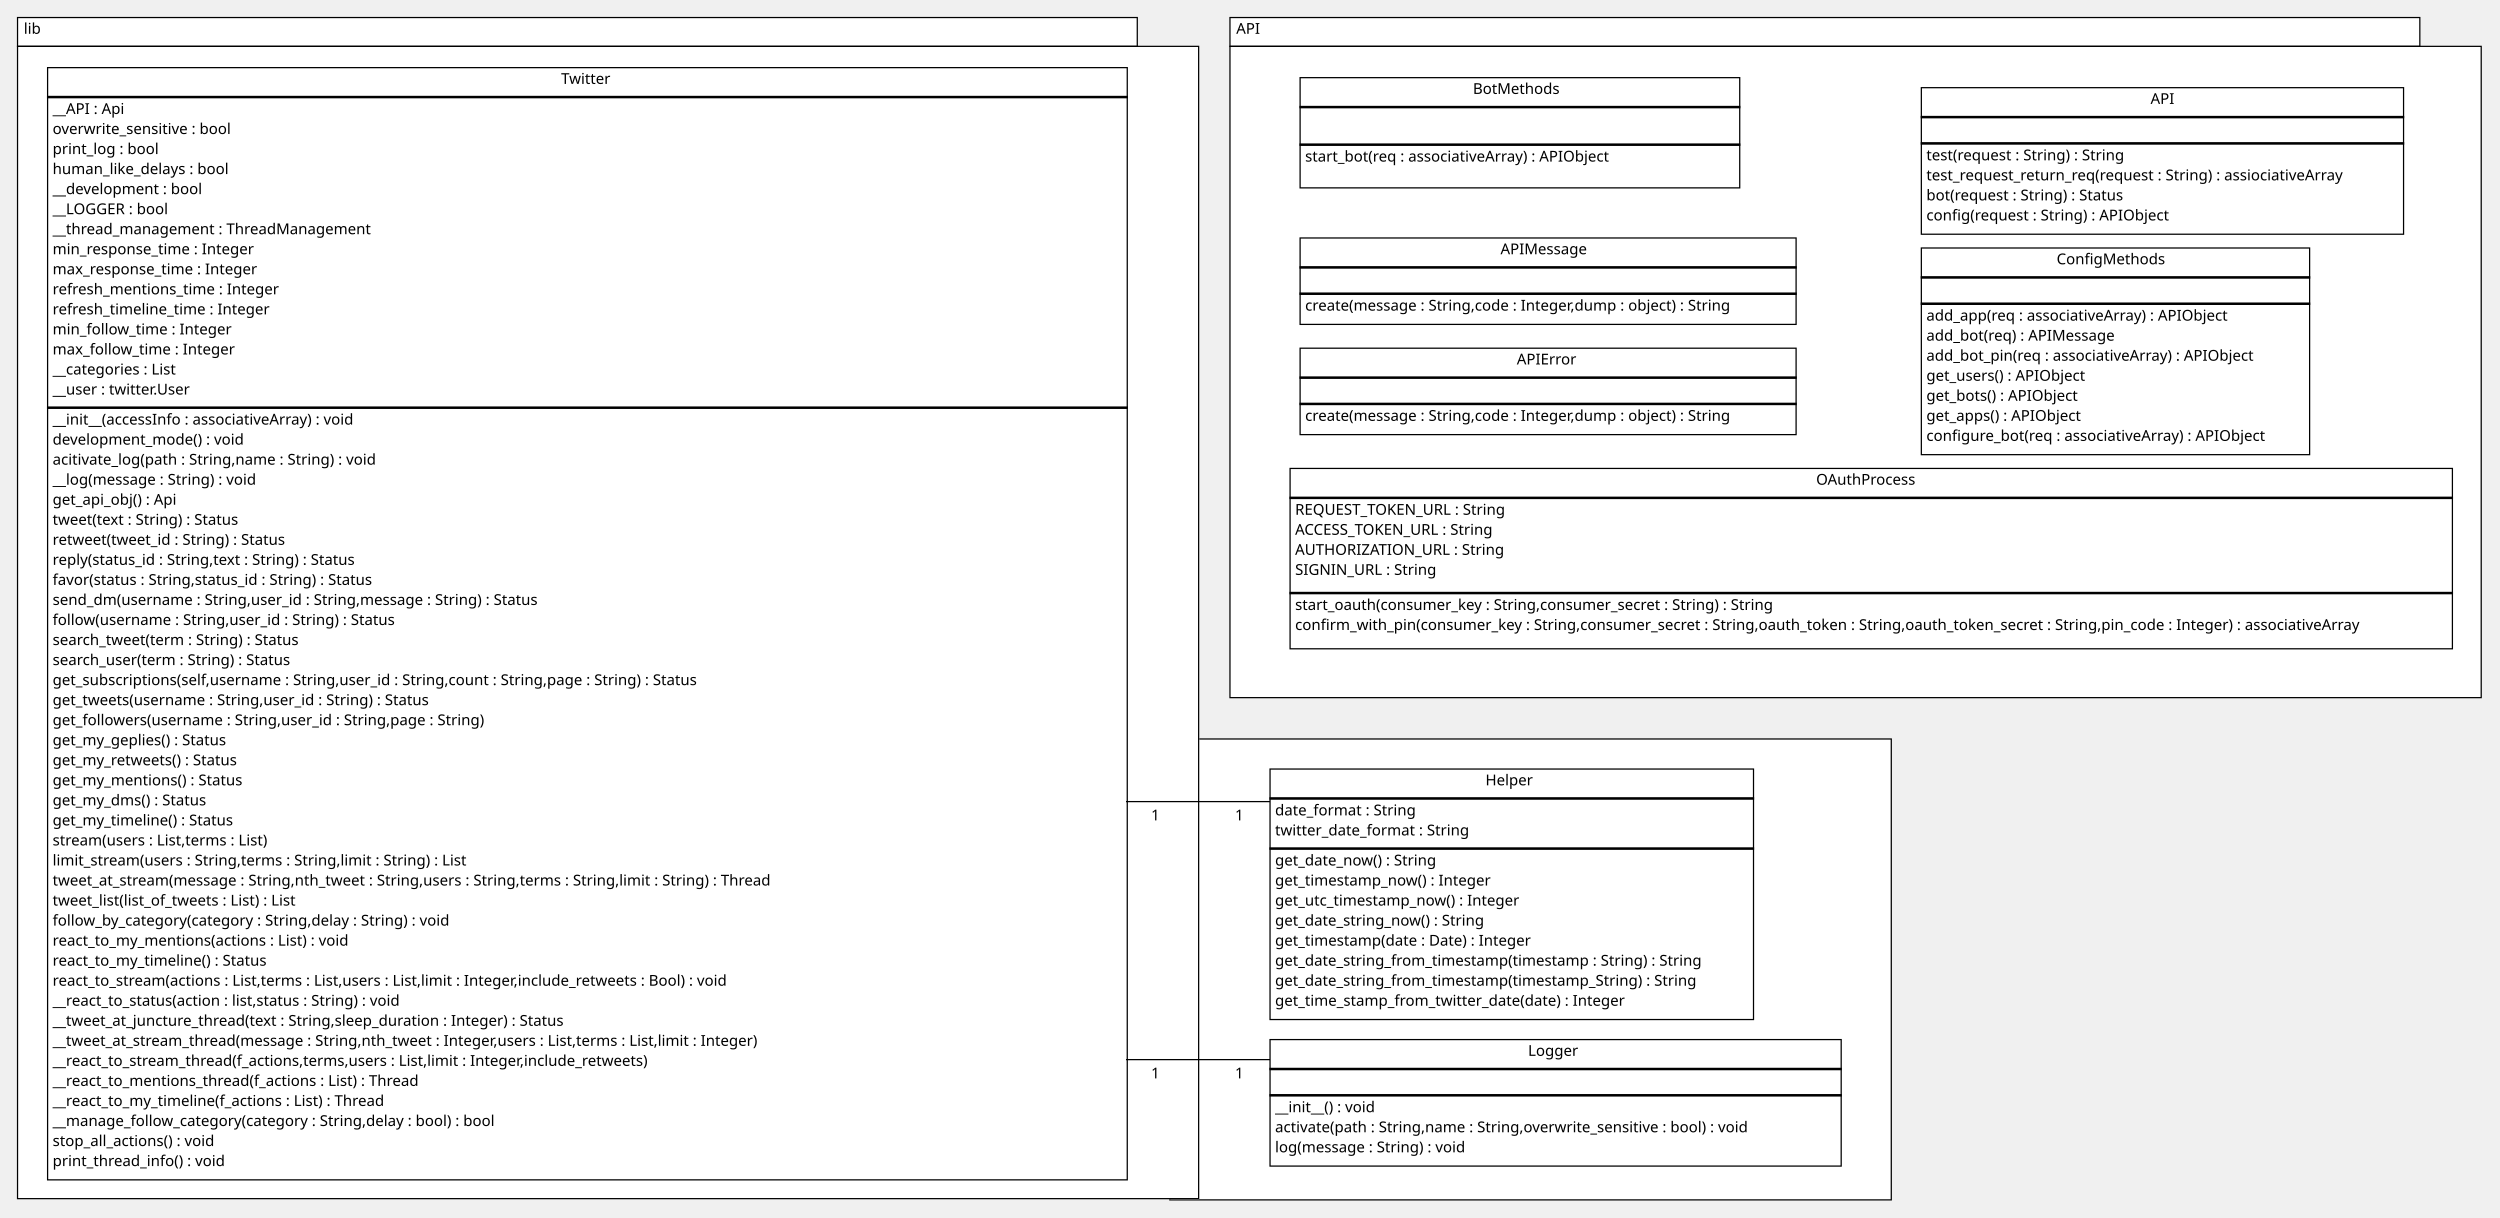
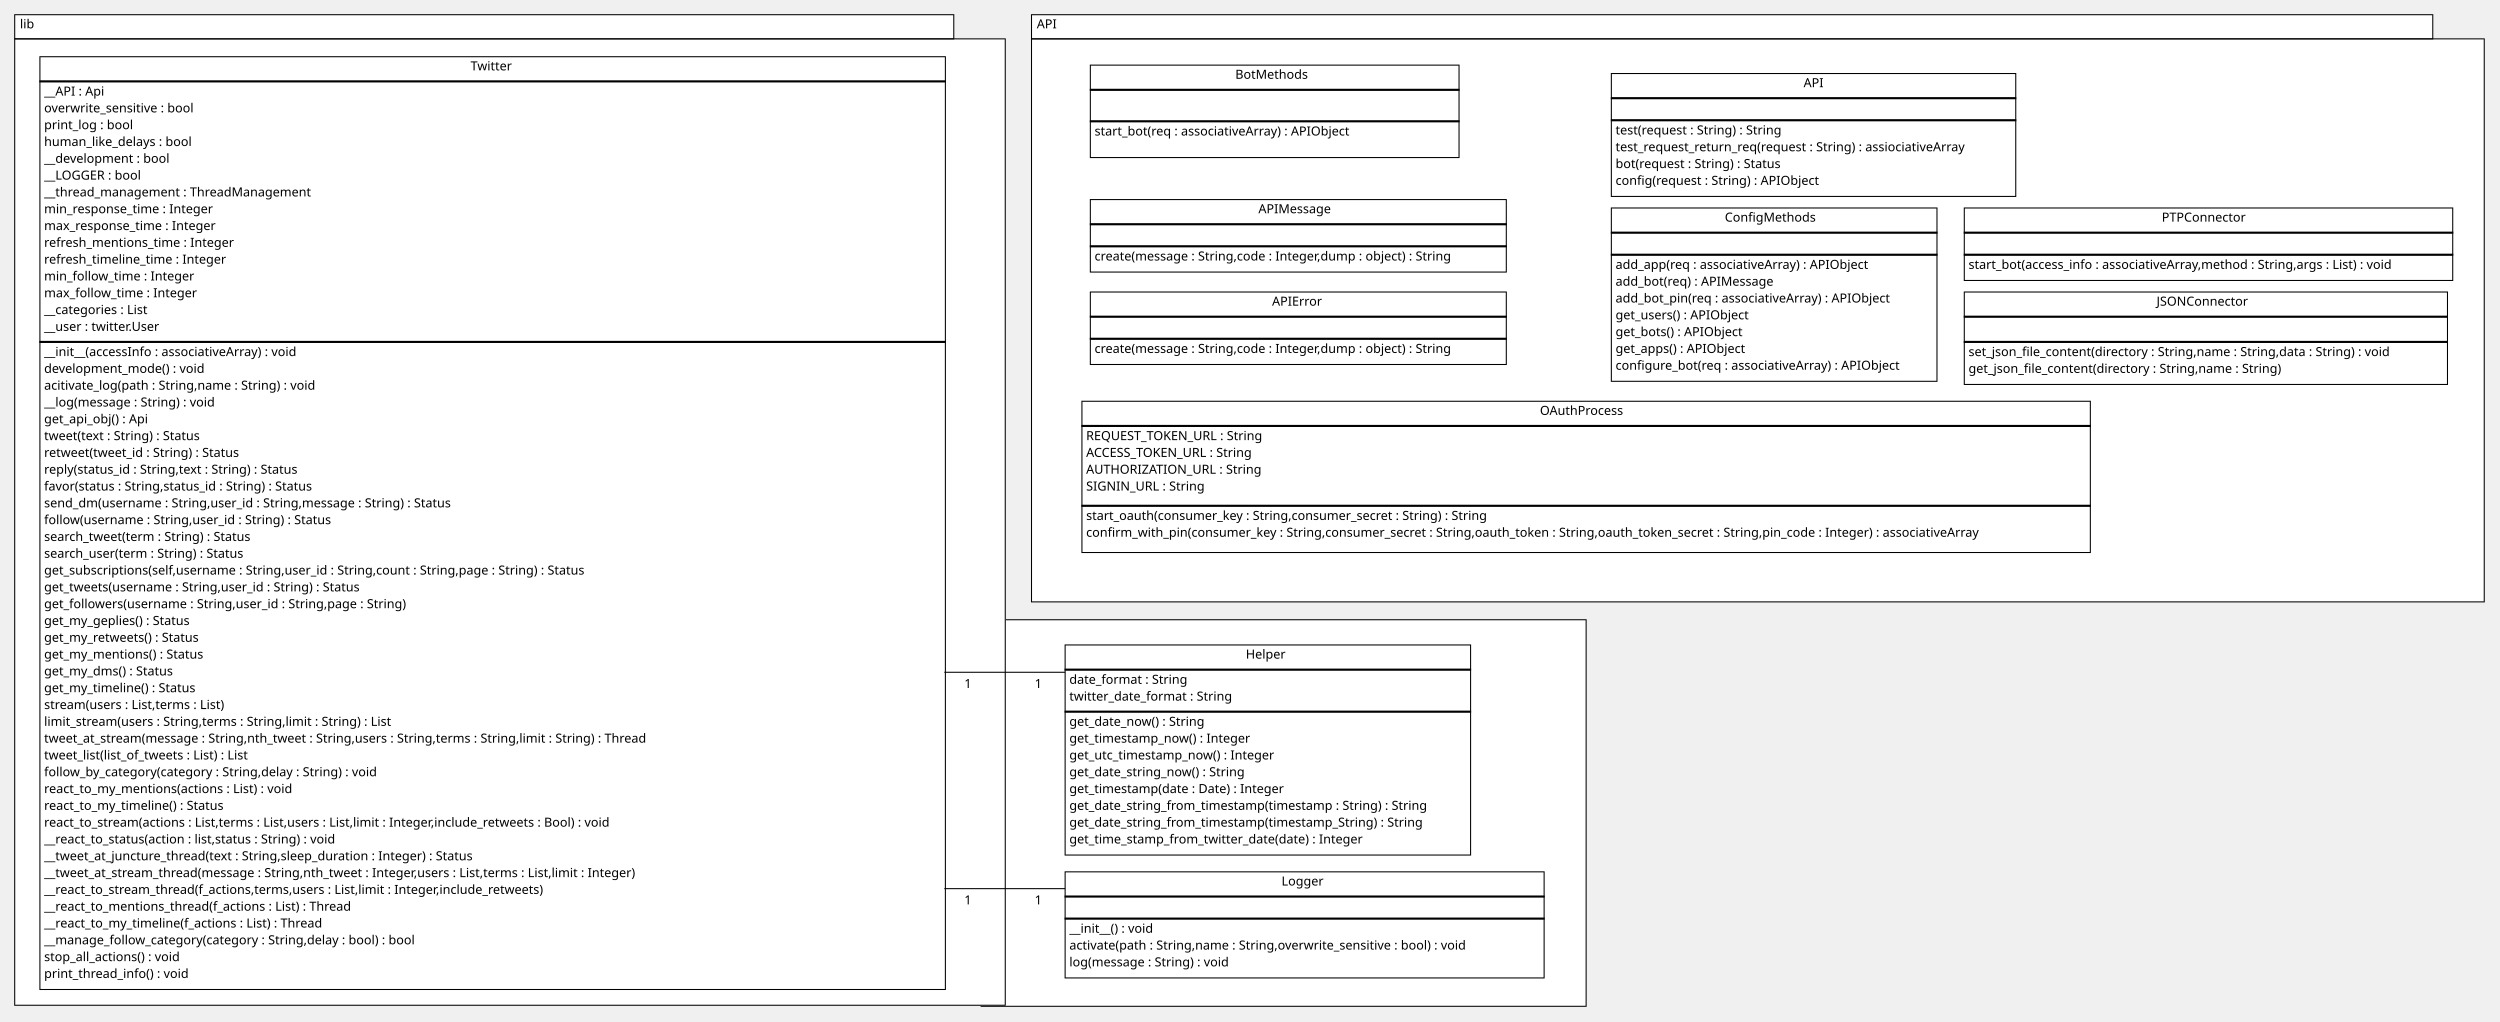
- <svg xmlns="http://www.w3.org/2000/svg" height="972" version="1.1" width="1996">
+ <svg xmlns="http://www.w3.org/2000/svg" height="972" version="1.1" width="2380">
  <rect fill="#ffffff" height="368" stroke="#ffffff" stroke-width="1" width="576" x="934" y="590" />
  <rect fill="none" height="368" stroke="#000000" stroke-width="1" width="576" x="934" y="590" />
  <polygon fill="#ffffff" points="14,14 908,14 908,37 957,37 957,957 14,957 14,14" stroke="#ffffff" stroke-width="1" />
  <rect fill="none" height="23" stroke="#000000" stroke-width="1" width="894" x="14" y="14" />
  <text font-family="Dialog" font-size="12" x="19" y="27">
lib</text>
  <rect fill="none" height="920" stroke="#000000" stroke-width="1" width="943" x="14" y="37" />
  <rect fill="#ffffff" height="888" stroke="#ffffff" stroke-width="1" width="862" x="38" y="54" />
  <rect fill="none" height="888" stroke="#000000" stroke-width="1" width="862" x="38" y="54" />
  <text font-family="Dialog" font-size="12" x="448" y="67">
Twitter</text>
  <rect fill="#000000" height="1" stroke="#000000" stroke-width="1" width="862" x="38" y="77" />
  <text font-family="Dialog" font-size="12" x="42" y="91">
__API : Api</text>
  <text font-family="Dialog" font-size="12" x="42" y="107">
overwrite_sensitive : bool</text>
  <text font-family="Dialog" font-size="12" x="42" y="123">
print_log : bool</text>
  <text font-family="Dialog" font-size="12" x="42" y="139">
human_like_delays : bool</text>
  <text font-family="Dialog" font-size="12" x="42" y="155">
__development : bool</text>
  <text font-family="Dialog" font-size="12" x="42" y="171">
__LOGGER : bool</text>
  <text font-family="Dialog" font-size="12" x="42" y="187">
__thread_management : ThreadManagement</text>
  <text font-family="Dialog" font-size="12" x="42" y="203">
min_response_time : Integer</text>
  <text font-family="Dialog" font-size="12" x="42" y="219">
max_response_time : Integer</text>
  <text font-family="Dialog" font-size="12" x="42" y="235">
refresh_mentions_time : Integer</text>
  <text font-family="Dialog" font-size="12" x="42" y="251">
refresh_timeline_time : Integer</text>
  <text font-family="Dialog" font-size="12" x="42" y="267">
min_follow_time : Integer</text>
  <text font-family="Dialog" font-size="12" x="42" y="283">
max_follow_time : Integer</text>
  <text font-family="Dialog" font-size="12" x="42" y="299">
__categories : List</text>
  <text font-family="Dialog" font-size="12" x="42" y="315">
__user : twitter.User</text>
  <rect fill="#000000" height="1" stroke="#000000" stroke-width="1" width="862" x="38" y="325" />
  <text font-family="Dialog" font-size="12" x="42" y="339">
__init__(accessInfo : associativeArray) : void</text>
  <text font-family="Dialog" font-size="12" x="42" y="355">
development_mode() : void</text>
  <text font-family="Dialog" font-size="12" x="42" y="371">
acitivate_log(path : String,name : String) : void</text>
  <text font-family="Dialog" font-size="12" x="42" y="387">
__log(message : String) : void</text>
  <text font-family="Dialog" font-size="12" x="42" y="403">
get_api_obj() : Api</text>
  <text font-family="Dialog" font-size="12" x="42" y="419">
tweet(text : String) : Status</text>
  <text font-family="Dialog" font-size="12" x="42" y="435">
retweet(tweet_id : String) : Status</text>
  <text font-family="Dialog" font-size="12" x="42" y="451">
reply(status_id : String,text : String) : Status</text>
  <text font-family="Dialog" font-size="12" x="42" y="467">
favor(status : String,status_id : String) : Status</text>
  <text font-family="Dialog" font-size="12" x="42" y="483">
send_dm(username : String,user_id : String,message : String) : Status</text>
  <text font-family="Dialog" font-size="12" x="42" y="499">
follow(username : String,user_id : String) : Status</text>
  <text font-family="Dialog" font-size="12" x="42" y="515">
search_tweet(term : String) : Status</text>
  <text font-family="Dialog" font-size="12" x="42" y="531">
search_user(term : String) : Status</text>
  <text font-family="Dialog" font-size="12" x="42" y="547">
get_subscriptions(self,username : String,user_id : String,count : String,page : String) : Status</text>
  <text font-family="Dialog" font-size="12" x="42" y="563">
get_tweets(username : String,user_id : String) : Status</text>
  <text font-family="Dialog" font-size="12" x="42" y="579">
get_followers(username : String,user_id : String,page : String)</text>
  <text font-family="Dialog" font-size="12" x="42" y="595">
get_my_geplies() : Status</text>
  <text font-family="Dialog" font-size="12" x="42" y="611">
get_my_retweets() : Status</text>
  <text font-family="Dialog" font-size="12" x="42" y="627">
get_my_mentions() : Status</text>
  <text font-family="Dialog" font-size="12" x="42" y="643">
get_my_dms() : Status</text>
  <text font-family="Dialog" font-size="12" x="42" y="659">
get_my_timeline() : Status</text>
  <text font-family="Dialog" font-size="12" x="42" y="675">
stream(users : List,terms : List)</text>
  <text font-family="Dialog" font-size="12" x="42" y="691">
limit_stream(users : String,terms : String,limit : String) : List</text>
  <text font-family="Dialog" font-size="12" x="42" y="707">
tweet_at_stream(message : String,nth_tweet : String,users : String,terms : String,limit : String) : Thread</text>
  <text font-family="Dialog" font-size="12" x="42" y="723">
tweet_list(list_of_tweets : List) : List</text>
  <text font-family="Dialog" font-size="12" x="42" y="739">
follow_by_category(category : String,delay : String) : void</text>
  <text font-family="Dialog" font-size="12" x="42" y="755">
react_to_my_mentions(actions : List) : void</text>
  <text font-family="Dialog" font-size="12" x="42" y="771">
react_to_my_timeline() : Status</text>
  <text font-family="Dialog" font-size="12" x="42" y="787">
react_to_stream(actions : List,terms : List,users : List,limit : Integer,include_retweets : Bool) : void</text>
  <text font-family="Dialog" font-size="12" x="42" y="803">
__react_to_status(action : list,status : String) : void</text>
  <text font-family="Dialog" font-size="12" x="42" y="819">
__tweet_at_juncture_thread(text : String,sleep_duration : Integer) : Status</text>
  <text font-family="Dialog" font-size="12" x="42" y="835">
__tweet_at_stream_thread(message : String,nth_tweet : Integer,users : List,terms : List,limit : Integer)</text>
  <text font-family="Dialog" font-size="12" x="42" y="851">
__react_to_stream_thread(f_actions,terms,users : List,limit : Integer,include_retweets)</text>
  <text font-family="Dialog" font-size="12" x="42" y="867">
__react_to_mentions_thread(f_actions : List) : Thread</text>
  <text font-family="Dialog" font-size="12" x="42" y="883">
__react_to_my_timeline(f_actions : List) : Thread</text>
  <text font-family="Dialog" font-size="12" x="42" y="899">
__manage_follow_category(category : String,delay : bool) : bool</text>
  <text font-family="Dialog" font-size="12" x="42" y="915">
stop_all_actions() : void</text>
  <text font-family="Dialog" font-size="12" x="42" y="931">
print_thread_info() : void</text>
-   <polygon fill="#ffffff" points="982,14 1932,14 1932,37 1981,37 1981,557 982,557 982,14" stroke="#ffffff" stroke-width="1" />
-   <rect fill="none" height="23" stroke="#000000" stroke-width="1" width="950" x="982" y="14" />
+   <polygon fill="#ffffff" points="982,14 2316,14 2316,37 2365,37 2365,573 982,573 982,14" stroke="#ffffff" stroke-width="1" />
+   <rect fill="none" height="23" stroke="#000000" stroke-width="1" width="1334" x="982" y="14" />
  <text font-family="Dialog" font-size="12" x="987" y="27">
API</text>
-   <rect fill="none" height="520" stroke="#000000" stroke-width="1" width="999" x="982" y="37" />
+   <rect fill="none" height="536" stroke="#000000" stroke-width="1" width="1383" x="982" y="37" />
  <rect fill="#ffffff" height="88" stroke="#ffffff" stroke-width="1" width="351" x="1038" y="62" />
  <rect fill="none" height="88" stroke="#000000" stroke-width="1" width="351" x="1038" y="62" />
  <text font-family="Dialog" font-size="12" x="1176" y="75">
BotMethods</text>
  <rect fill="#000000" height="1" stroke="#000000" stroke-width="1" width="351" x="1038" y="85" />
  <rect fill="#000000" height="1" stroke="#000000" stroke-width="1" width="351" x="1038" y="115" />
  <text font-family="Dialog" font-size="12" x="1042" y="129">
start_bot(req : associativeArray) : APIObject</text>
  <rect fill="#ffffff" height="117" stroke="#ffffff" stroke-width="1" width="385" x="1534" y="70" />
  <rect fill="none" height="117" stroke="#000000" stroke-width="1" width="385" x="1534" y="70" />
  <text font-family="Dialog" font-size="12" x="1717" y="83">
API</text>
  <rect fill="#000000" height="1" stroke="#000000" stroke-width="1" width="385" x="1534" y="93" />
  <rect fill="#000000" height="1" stroke="#000000" stroke-width="1" width="385" x="1534" y="114" />
  <text font-family="Dialog" font-size="12" x="1538" y="128">
test(request : String) : String</text>
  <text font-family="Dialog" font-size="12" x="1538" y="144">
test_request_return_req(request : String) : assiociativeArray</text>
  <text font-family="Dialog" font-size="12" x="1538" y="160">
bot(request : String) : Status</text>
  <text font-family="Dialog" font-size="12" x="1538" y="176">
config(request : String) : APIObject</text>
  <rect fill="#ffffff" height="165" stroke="#ffffff" stroke-width="1" width="310" x="1534" y="198" />
  <rect fill="none" height="165" stroke="#000000" stroke-width="1" width="310" x="1534" y="198" />
  <text font-family="Dialog" font-size="12" x="1642" y="211">
ConfigMethods</text>
  <rect fill="#000000" height="1" stroke="#000000" stroke-width="1" width="310" x="1534" y="221" />
  <rect fill="#000000" height="1" stroke="#000000" stroke-width="1" width="310" x="1534" y="242" />
  <text font-family="Dialog" font-size="12" x="1538" y="256">
add_app(req : associativeArray) : APIObject</text>
  <text font-family="Dialog" font-size="12" x="1538" y="272">
add_bot(req) : APIMessage</text>
  <text font-family="Dialog" font-size="12" x="1538" y="288">
add_bot_pin(req : associativeArray) : APIObject</text>
  <text font-family="Dialog" font-size="12" x="1538" y="304">
get_users() : APIObject</text>
  <text font-family="Dialog" font-size="12" x="1538" y="320">
get_bots() : APIObject</text>
  <text font-family="Dialog" font-size="12" x="1538" y="336">
get_apps() : APIObject</text>
  <text font-family="Dialog" font-size="12" x="1538" y="352">
configure_bot(req : associativeArray) : APIObject</text>
  <rect fill="#ffffff" height="69" stroke="#ffffff" stroke-width="1" width="396" x="1038" y="190" />
  <rect fill="none" height="69" stroke="#000000" stroke-width="1" width="396" x="1038" y="190" />
  <text font-family="Dialog" font-size="12" x="1198" y="203">
APIMessage</text>
  <rect fill="#000000" height="1" stroke="#000000" stroke-width="1" width="396" x="1038" y="213" />
  <rect fill="#000000" height="1" stroke="#000000" stroke-width="1" width="396" x="1038" y="234" />
  <text font-family="Dialog" font-size="12" x="1042" y="248">
create(message : String,code : Integer,dump : object) : String</text>
  <rect fill="#ffffff" height="69" stroke="#ffffff" stroke-width="1" width="396" x="1038" y="278" />
  <rect fill="none" height="69" stroke="#000000" stroke-width="1" width="396" x="1038" y="278" />
  <text font-family="Dialog" font-size="12" x="1211" y="291">
APIError</text>
  <rect fill="#000000" height="1" stroke="#000000" stroke-width="1" width="396" x="1038" y="301" />
  <rect fill="#000000" height="1" stroke="#000000" stroke-width="1" width="396" x="1038" y="322" />
  <text font-family="Dialog" font-size="12" x="1042" y="336">
create(message : String,code : Integer,dump : object) : String</text>
-   <rect fill="#ffffff" height="144" stroke="#ffffff" stroke-width="1" width="928" x="1030" y="374" />
-   <rect fill="none" height="144" stroke="#000000" stroke-width="1" width="928" x="1030" y="374" />
-   <text font-family="Dialog" font-size="12" x="1450" y="387">
+   <rect fill="#ffffff" height="144" stroke="#ffffff" stroke-width="1" width="960" x="1030" y="382" />
+   <rect fill="none" height="144" stroke="#000000" stroke-width="1" width="960" x="1030" y="382" />
+   <text font-family="Dialog" font-size="12" x="1466" y="395">
OAuthProcess</text>
-   <rect fill="#000000" height="1" stroke="#000000" stroke-width="1" width="928" x="1030" y="397" />
-   <text font-family="Dialog" font-size="12" x="1034" y="411">
+   <rect fill="#000000" height="1" stroke="#000000" stroke-width="1" width="960" x="1030" y="405" />
+   <text font-family="Dialog" font-size="12" x="1034" y="419">
REQUEST_TOKEN_URL : String</text>
-   <text font-family="Dialog" font-size="12" x="1034" y="427">
+   <text font-family="Dialog" font-size="12" x="1034" y="435">
ACCESS_TOKEN_URL : String</text>
-   <text font-family="Dialog" font-size="12" x="1034" y="443">
+   <text font-family="Dialog" font-size="12" x="1034" y="451">
AUTHORIZATION_URL : String</text>
-   <text font-family="Dialog" font-size="12" x="1034" y="459">
+   <text font-family="Dialog" font-size="12" x="1034" y="467">
SIGNIN_URL : String</text>
-   <rect fill="#000000" height="1" stroke="#000000" stroke-width="1" width="928" x="1030" y="473" />
-   <text font-family="Dialog" font-size="12" x="1034" y="487">
+   <rect fill="#000000" height="1" stroke="#000000" stroke-width="1" width="960" x="1030" y="481" />
+   <text font-family="Dialog" font-size="12" x="1034" y="495">
start_oauth(consumer_key : String,consumer_secret : String) : String</text>
-   <text font-family="Dialog" font-size="12" x="1034" y="503">
+   <text font-family="Dialog" font-size="12" x="1034" y="511">
confirm_with_pin(consumer_key : String,consumer_secret : String,oauth_token : String,oauth_token_secret : String,pin_code : Integer) : associativeArray</text>
  <rect fill="#ffffff" height="101" stroke="#ffffff" stroke-width="1" width="456" x="1014" y="830" />
  <rect fill="none" height="101" stroke="#000000" stroke-width="1" width="456" x="1014" y="830" />
  <text font-family="Dialog" font-size="12" x="1220" y="843">
Logger</text>
  <rect fill="#000000" height="1" stroke="#000000" stroke-width="1" width="456" x="1014" y="853" />
  <rect fill="#000000" height="1" stroke="#000000" stroke-width="1" width="456" x="1014" y="874" />
  <text font-family="Dialog" font-size="12" x="1018" y="888">
__init__() : void</text>
  <text font-family="Dialog" font-size="12" x="1018" y="904">
activate(path : String,name : String,overwrite_sensitive : bool) : void</text>
  <text font-family="Dialog" font-size="12" x="1018" y="920">
log(message : String) : void</text>
  <rect fill="#ffffff" height="200" stroke="#ffffff" stroke-width="1" width="386" x="1014" y="614" />
  <rect fill="none" height="200" stroke="#000000" stroke-width="1" width="386" x="1014" y="614" />
  <text font-family="Dialog" font-size="12" x="1186" y="627">
Helper</text>
  <rect fill="#000000" height="1" stroke="#000000" stroke-width="1" width="386" x="1014" y="637" />
  <text font-family="Dialog" font-size="12" x="1018" y="651">
date_format : String</text>
  <text font-family="Dialog" font-size="12" x="1018" y="667">
twitter_date_format : String</text>
  <rect fill="#000000" height="1" stroke="#000000" stroke-width="1" width="386" x="1014" y="677" />
  <text font-family="Dialog" font-size="12" x="1018" y="691">
get_date_now() : String</text>
  <text font-family="Dialog" font-size="12" x="1018" y="707">
get_timestamp_now() : Integer</text>
  <text font-family="Dialog" font-size="12" x="1018" y="723">
get_utc_timestamp_now() : Integer</text>
  <text font-family="Dialog" font-size="12" x="1018" y="739">
get_date_string_now() : String</text>
  <text font-family="Dialog" font-size="12" x="1018" y="755">
get_timestamp(date : Date) : Integer</text>
  <text font-family="Dialog" font-size="12" x="1018" y="771">
get_date_string_from_timestamp(timestamp : String) : String</text>
  <text font-family="Dialog" font-size="12" x="1018" y="787">
get_date_string_from_timestamp(timestamp_String) : String</text>
  <text font-family="Dialog" font-size="12" x="1018" y="803">
get_time_stamp_from_twitter_date(date) : Integer</text>
  <polyline fill="none" points="899,846 1014,846" stroke="#000000" stroke-width="1" />
-   <text font-family="Dialog" font-size="12" x="919" y="861">
- 1</text>
-   <text font-family="Dialog" font-size="12" x="986" y="861">
+   <text font-family="Dialog" font-size="12" x="918" y="861">
+ 1</text>
+   <text font-family="Dialog" font-size="12" x="985" y="861">
1</text>
  <polyline fill="none" points="899,640 1014,640" stroke="#000000" stroke-width="1" />
-   <text font-family="Dialog" font-size="12" x="919" y="655">
- 1</text>
-   <text font-family="Dialog" font-size="12" x="986" y="655">
- 1</text>
+   <text font-family="Dialog" font-size="12" x="918" y="655">
+ 1</text>
+   <text font-family="Dialog" font-size="12" x="985" y="655">
+ 1</text>
+   <rect fill="#ffffff" height="88" stroke="#ffffff" stroke-width="1" width="460" x="1870" y="278" />
+   <rect fill="none" height="88" stroke="#000000" stroke-width="1" width="460" x="1870" y="278" />
+   <text font-family="Dialog" font-size="12" x="2053" y="291">
+ JSONConnector</text>
+   <rect fill="#000000" height="1" stroke="#000000" stroke-width="1" width="460" x="1870" y="301" />
+   <rect fill="#000000" height="1" stroke="#000000" stroke-width="1" width="460" x="1870" y="325" />
+   <text font-family="Dialog" font-size="12" x="1874" y="339">
+ set_json_file_content(directory : String,name : String,data : String) : void</text>
+   <text font-family="Dialog" font-size="12" x="1874" y="355">
+ get_json_file_content(directory : String,name : String)</text>
+   <rect fill="#ffffff" height="69" stroke="#ffffff" stroke-width="1" width="465" x="1870" y="198" />
+   <rect fill="none" height="69" stroke="#000000" stroke-width="1" width="465" x="1870" y="198" />
+   <text font-family="Dialog" font-size="12" x="2058" y="211">
+ PTPConnector</text>
+   <rect fill="#000000" height="1" stroke="#000000" stroke-width="1" width="465" x="1870" y="221" />
+   <rect fill="#000000" height="1" stroke="#000000" stroke-width="1" width="465" x="1870" y="242" />
+   <text font-family="Dialog" font-size="12" x="1874" y="256">
+ start_bot(access_info : associativeArray,method : String,args : List) : void</text>
</svg>
